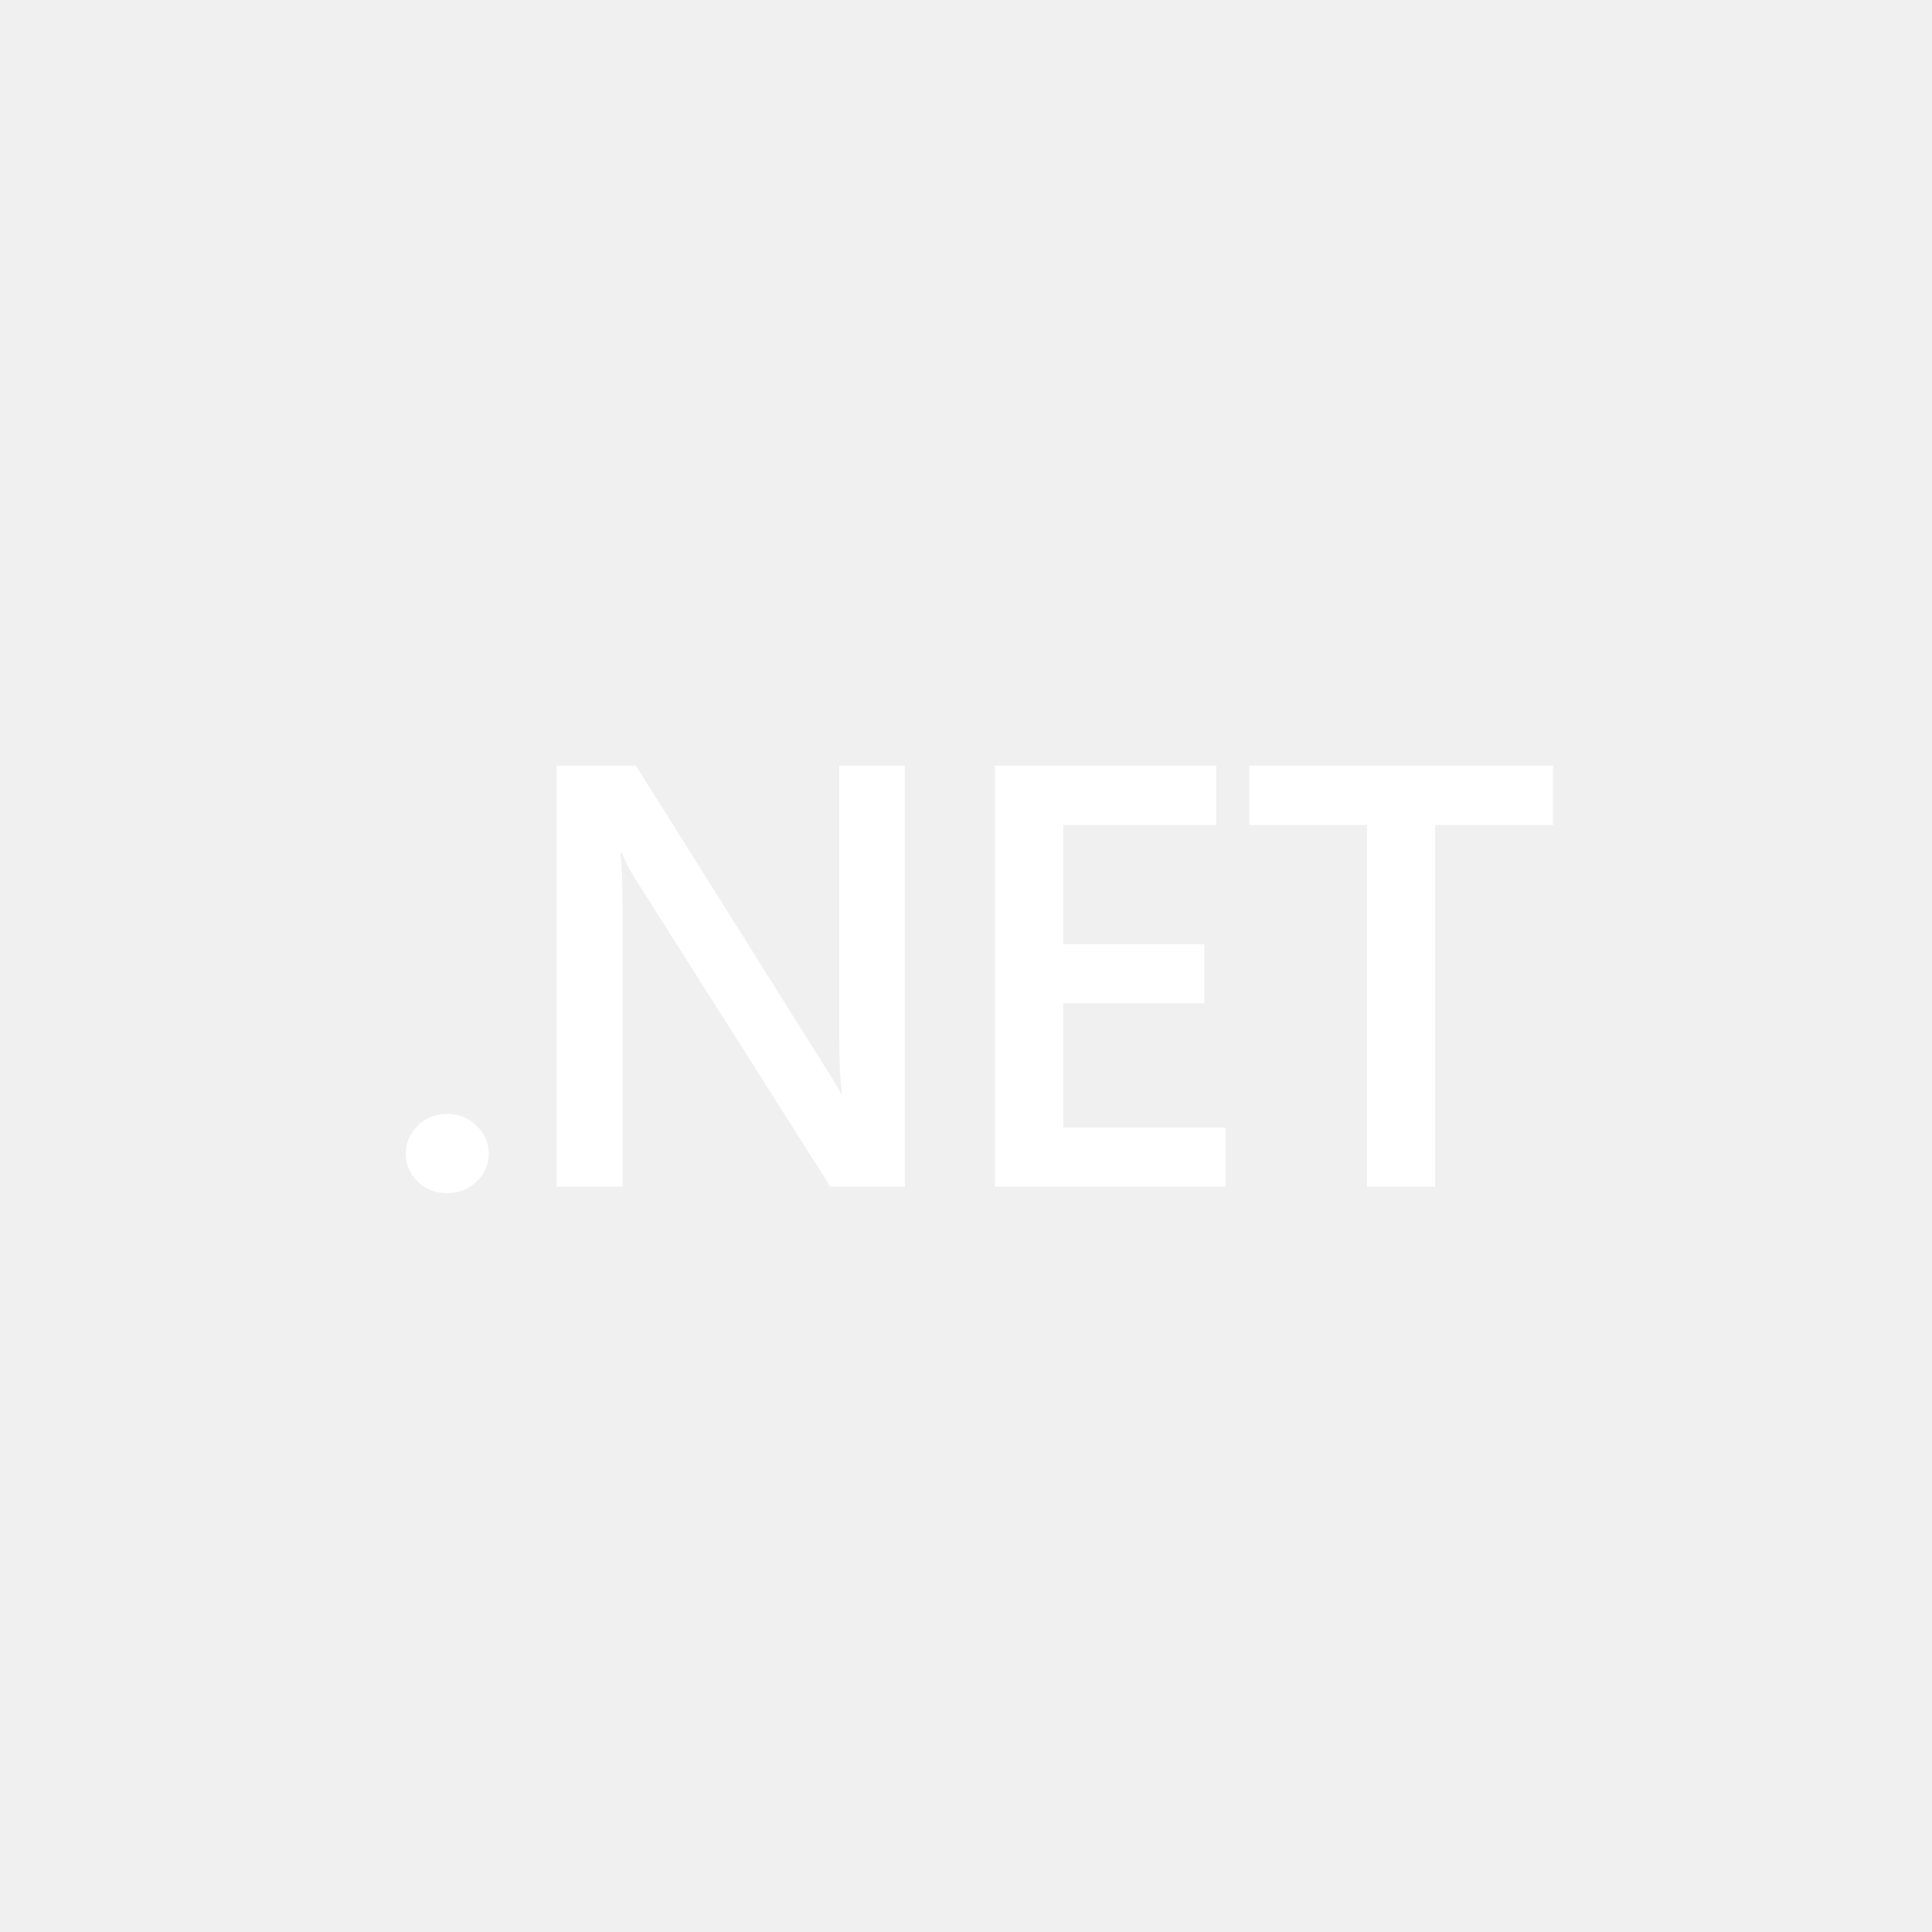
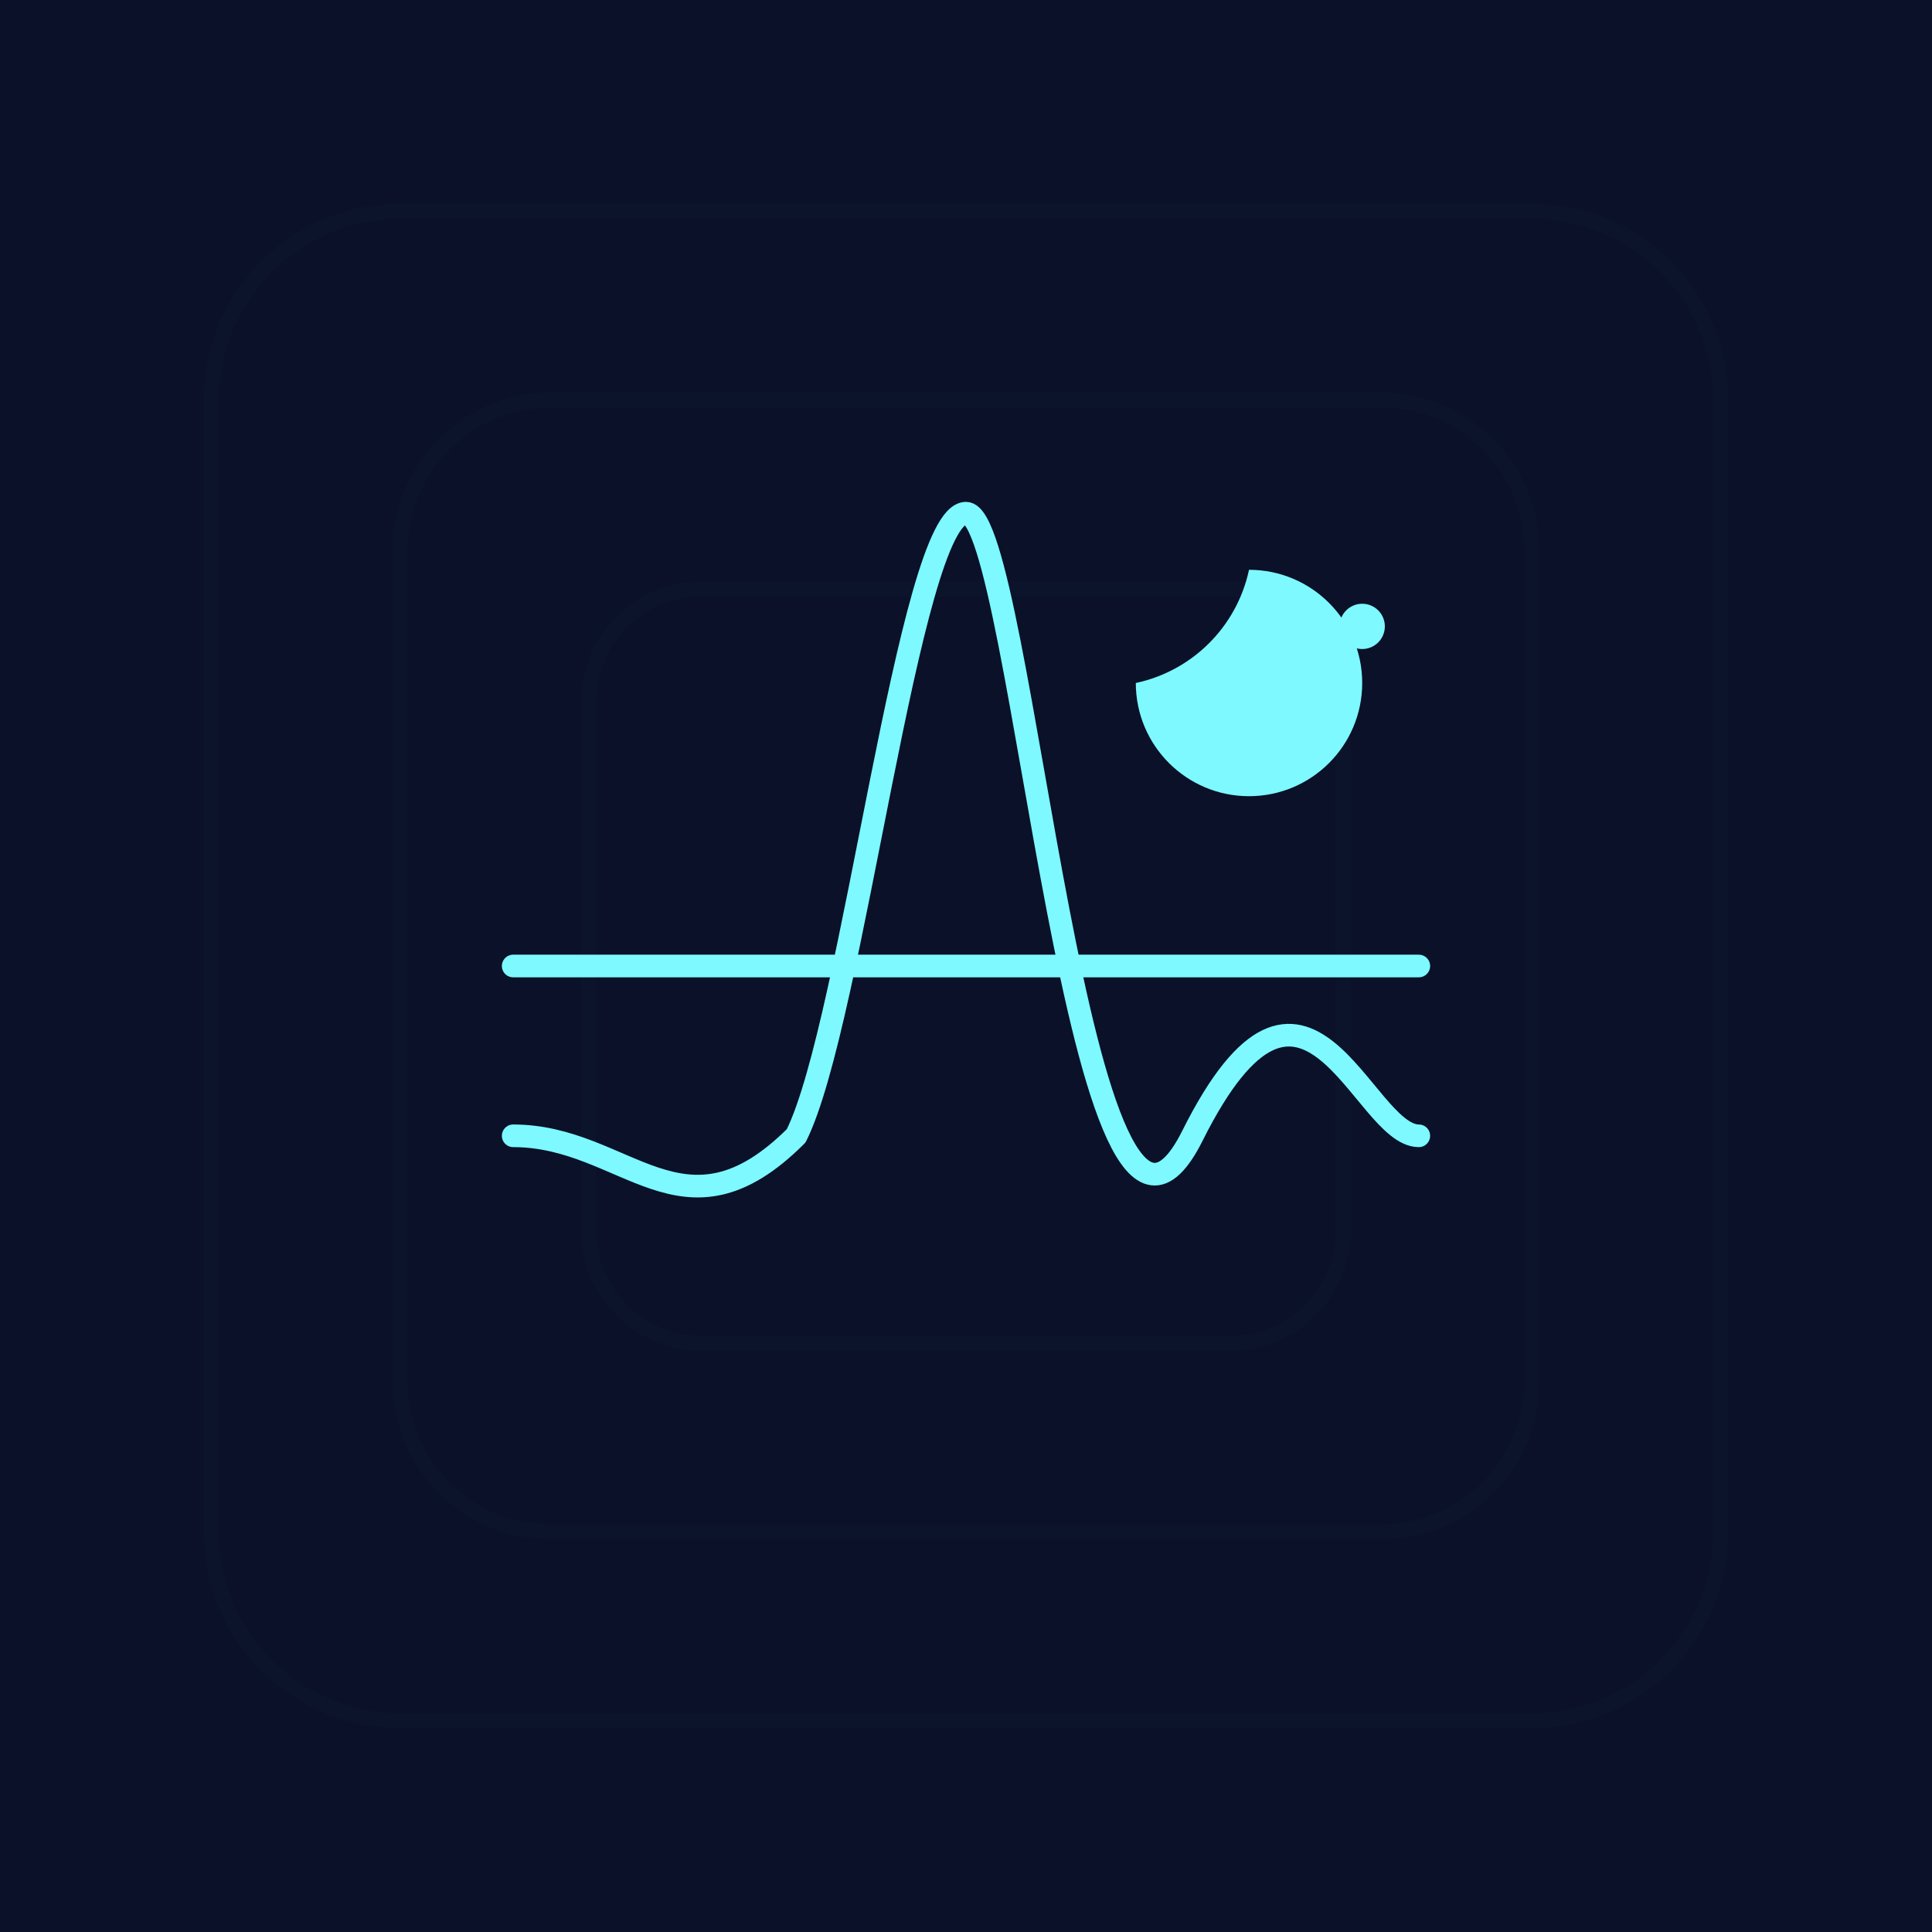
- <svg xmlns="http://www.w3.org/2000/svg" width="456" height="456" viewBox="0 0 456 456" version="1.1" xml:space="preserve" style="fill-rule:evenodd;clip-rule:evenodd;stroke-linejoin:round;stroke-miterlimit:2;">
-   <path d="m 105.5,281.609 c -2.703,0 -5.001,-0.9 -6.893,-2.702 -1.892,-1.848 -2.838,-4.042 -2.838,-6.582 0,-2.587 0.946,-4.804 2.838,-6.652 1.892,-1.848 4.19,-2.772 6.893,-2.772 2.748,0 5.068,0.924 6.96,2.772 1.937,1.848 2.906,4.064 2.906,6.652 0,2.54 -0.968,4.734 -2.906,6.582 -1.892,1.802 -4.212,2.702 -6.96,2.702 z" style="fill:#ffffff;fill-rule:nonzero;stroke-width:0.838" />
-   <path d="M 213.561,280.084 H 195.99 L 149.7,207.054 c -1.171,-1.848 -2.14,-3.765 -2.906,-5.751 h -0.406 c 0.361,2.125 0.541,6.675 0.541,13.65 v 65.132 h -15.543 v -99.36 h 18.719 l 44.737,71.298 c 1.892,2.957 3.109,4.989 3.649,6.098 h 0.27 c -0.45,-2.632 -0.676,-7.09 -0.676,-13.373 v -64.023 h 15.476 z" style="fill:#ffffff;fill-rule:nonzero;stroke-width:0.838" />
-   <path d="m 289.251,280.084 h -54.401 v -99.36 h 52.238 v 13.997 h -36.154 v 28.131 h 33.316 v 13.927 h -33.316 v 29.378 h 38.316 z" style="fill:#ffffff;fill-rule:nonzero;stroke-width:0.838" />
-   <path d="M 366.565,194.721 H 338.722 v 85.363 h -16.084 v -85.363 h -27.775 v -13.997 h 71.701 z" style="fill:#ffffff;fill-rule:nonzero;stroke-width:0.838" />
+ <svg xmlns="http://www.w3.org/2000/svg" width="1024" height="1024" viewBox="0 0 1024 1024" fill="none">
+   <rect width="1024" height="1024" fill="#0A1128" />
+   <g opacity="0.2">
+     <rect x="112" y="112" width="800" height="800" rx="100" stroke="#141E3A" stroke-width="8" />
+     <rect x="212" y="212" width="600" height="600" rx="80" stroke="#141E3A" stroke-width="8" />
+     <rect x="312" y="312" width="400" height="400" rx="60" stroke="#141E3A" stroke-width="8" />
+   </g>
+   <g transform="translate(212, 212) scale(0.6)">
+     <path d="M100 500 H900" stroke="#7DF9FF" stroke-width="20" stroke-linecap="round" />
+     <path d="M100 650 C200 650, 250 750, 350 650 C400 550, 450 100, 500 100 C550 100, 600 850, 700 650 C800 450, 850 650, 900 650" stroke="#7DF9FF" stroke-width="20" stroke-linecap="round" stroke-linejoin="round" fill="none" />
+     <path d="M750 150 A 100 100 0 1 1 650 250 A 130 130 0 0 0 750 150 Z" fill="#7DF9FF" />
+     <circle cx="850" cy="200" r="20" fill="#7DF9FF" />
+   </g>
</svg>
